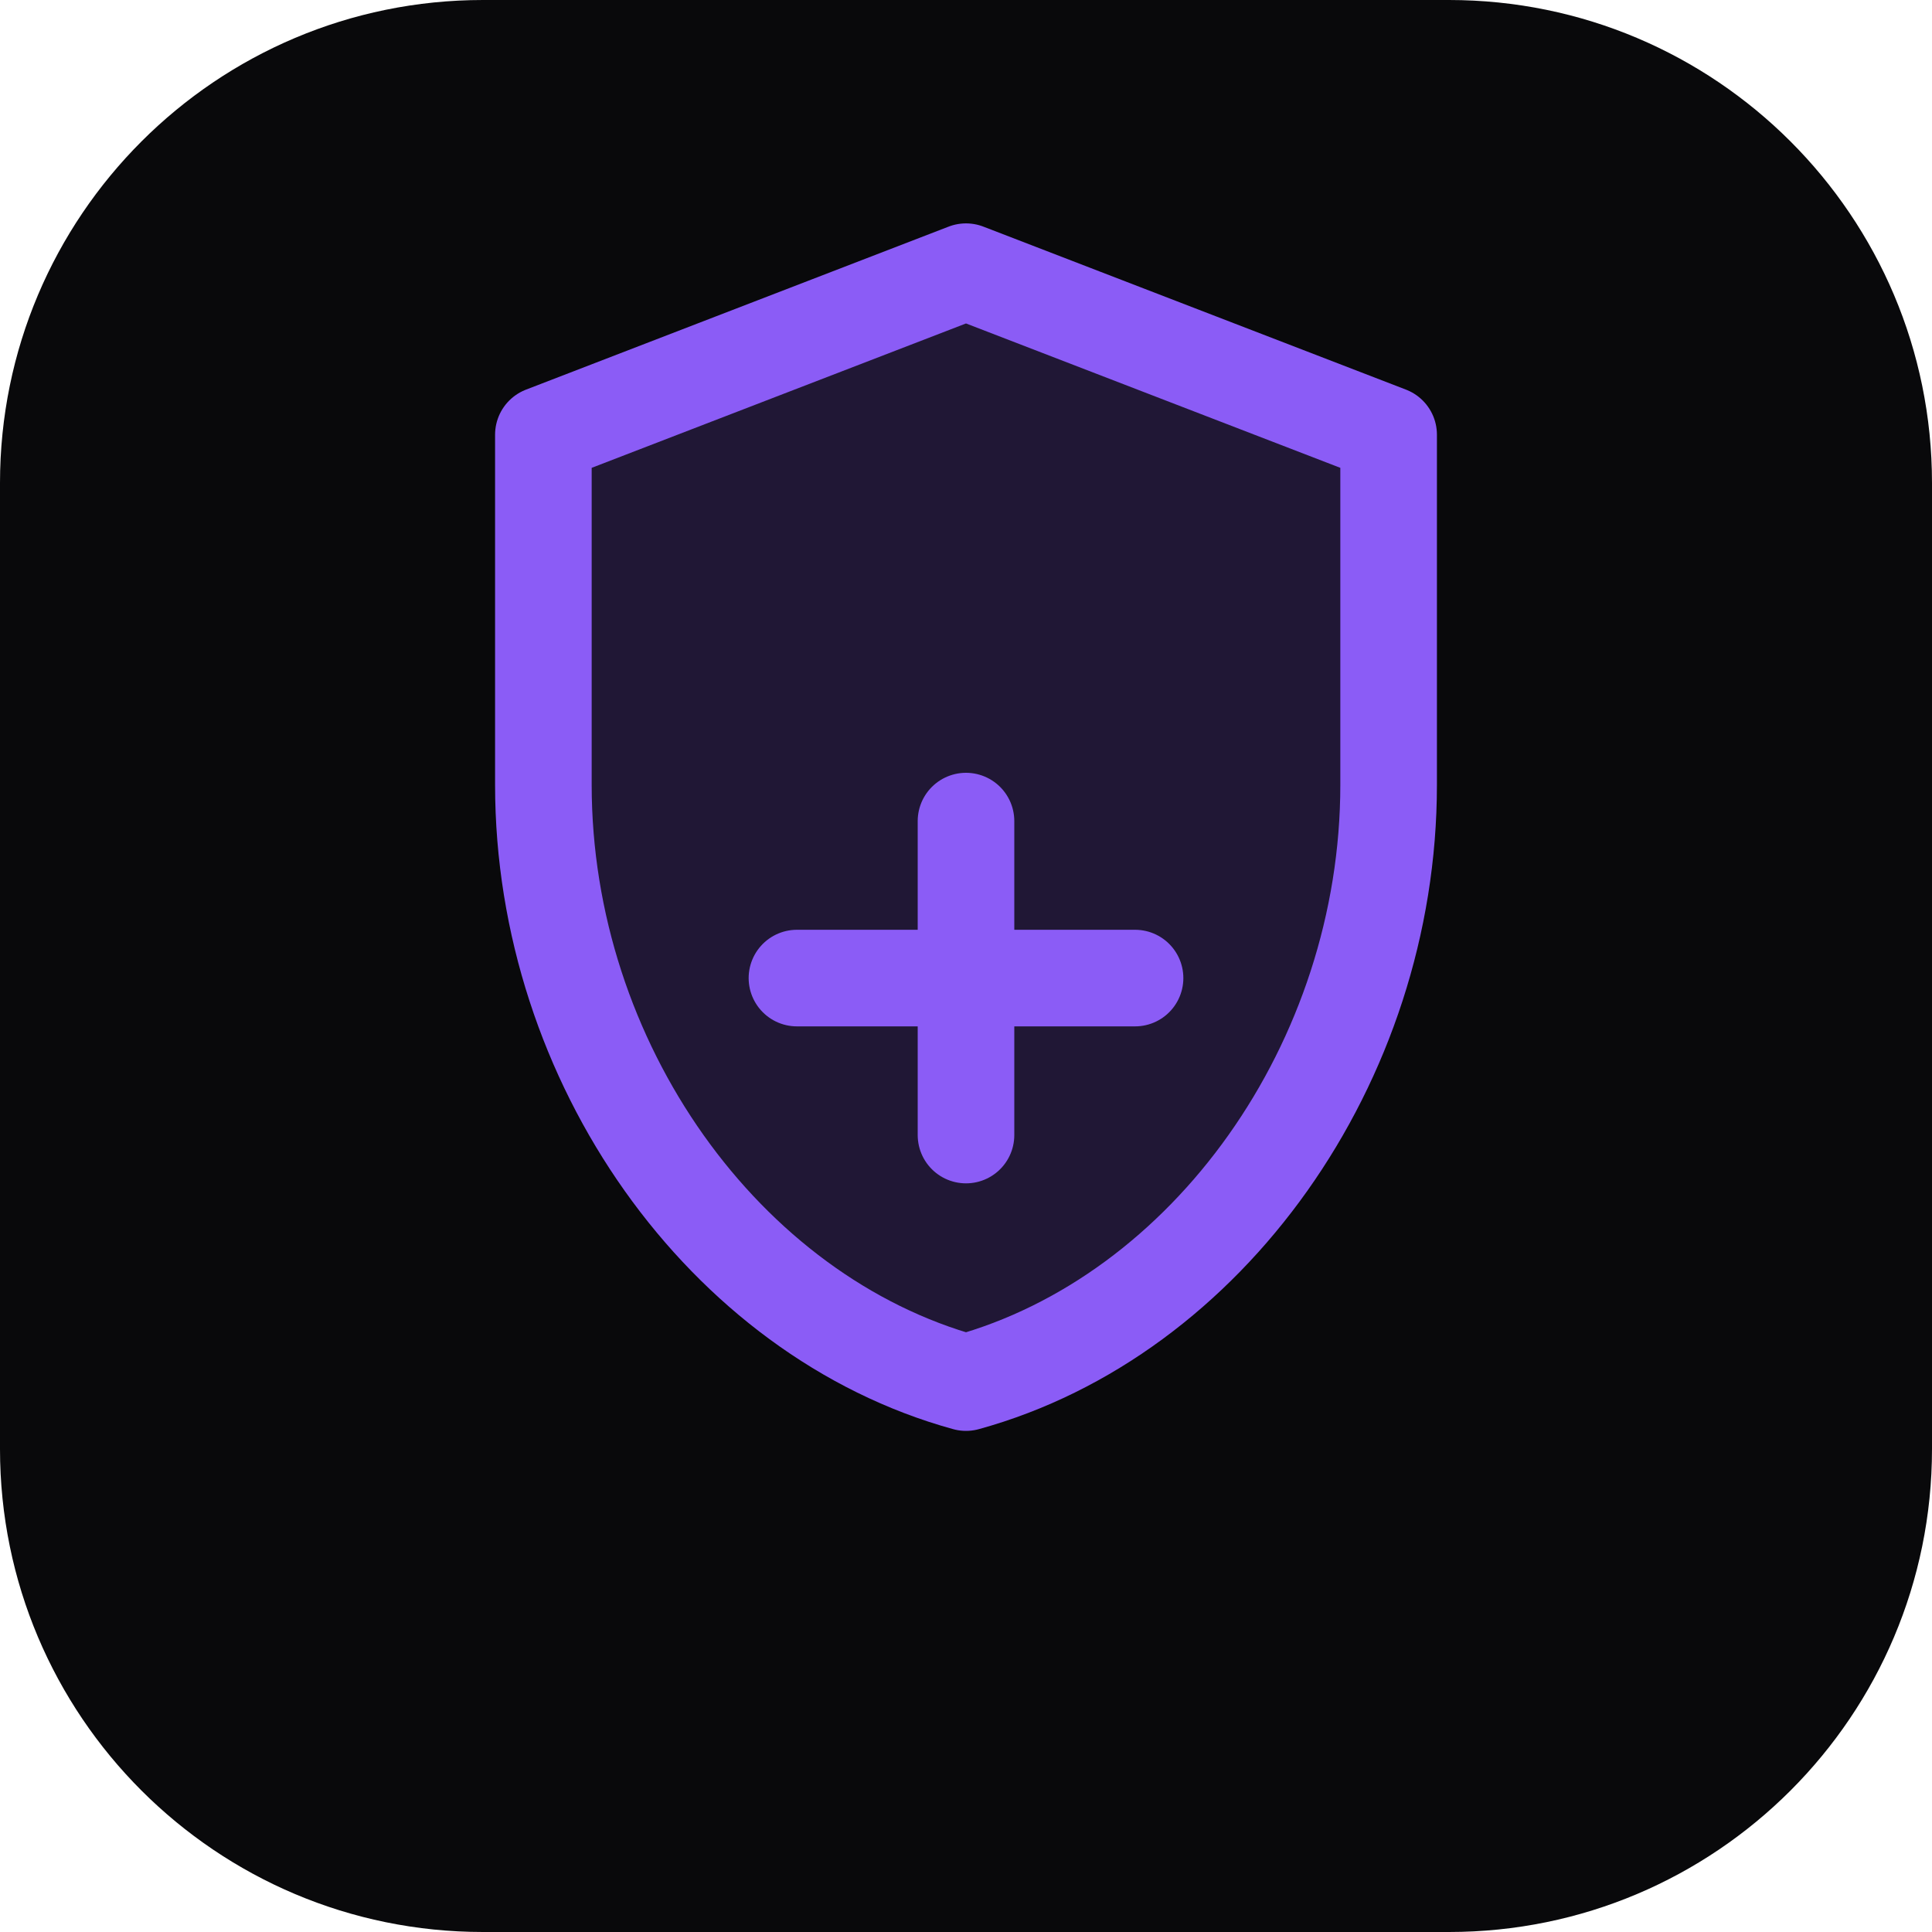
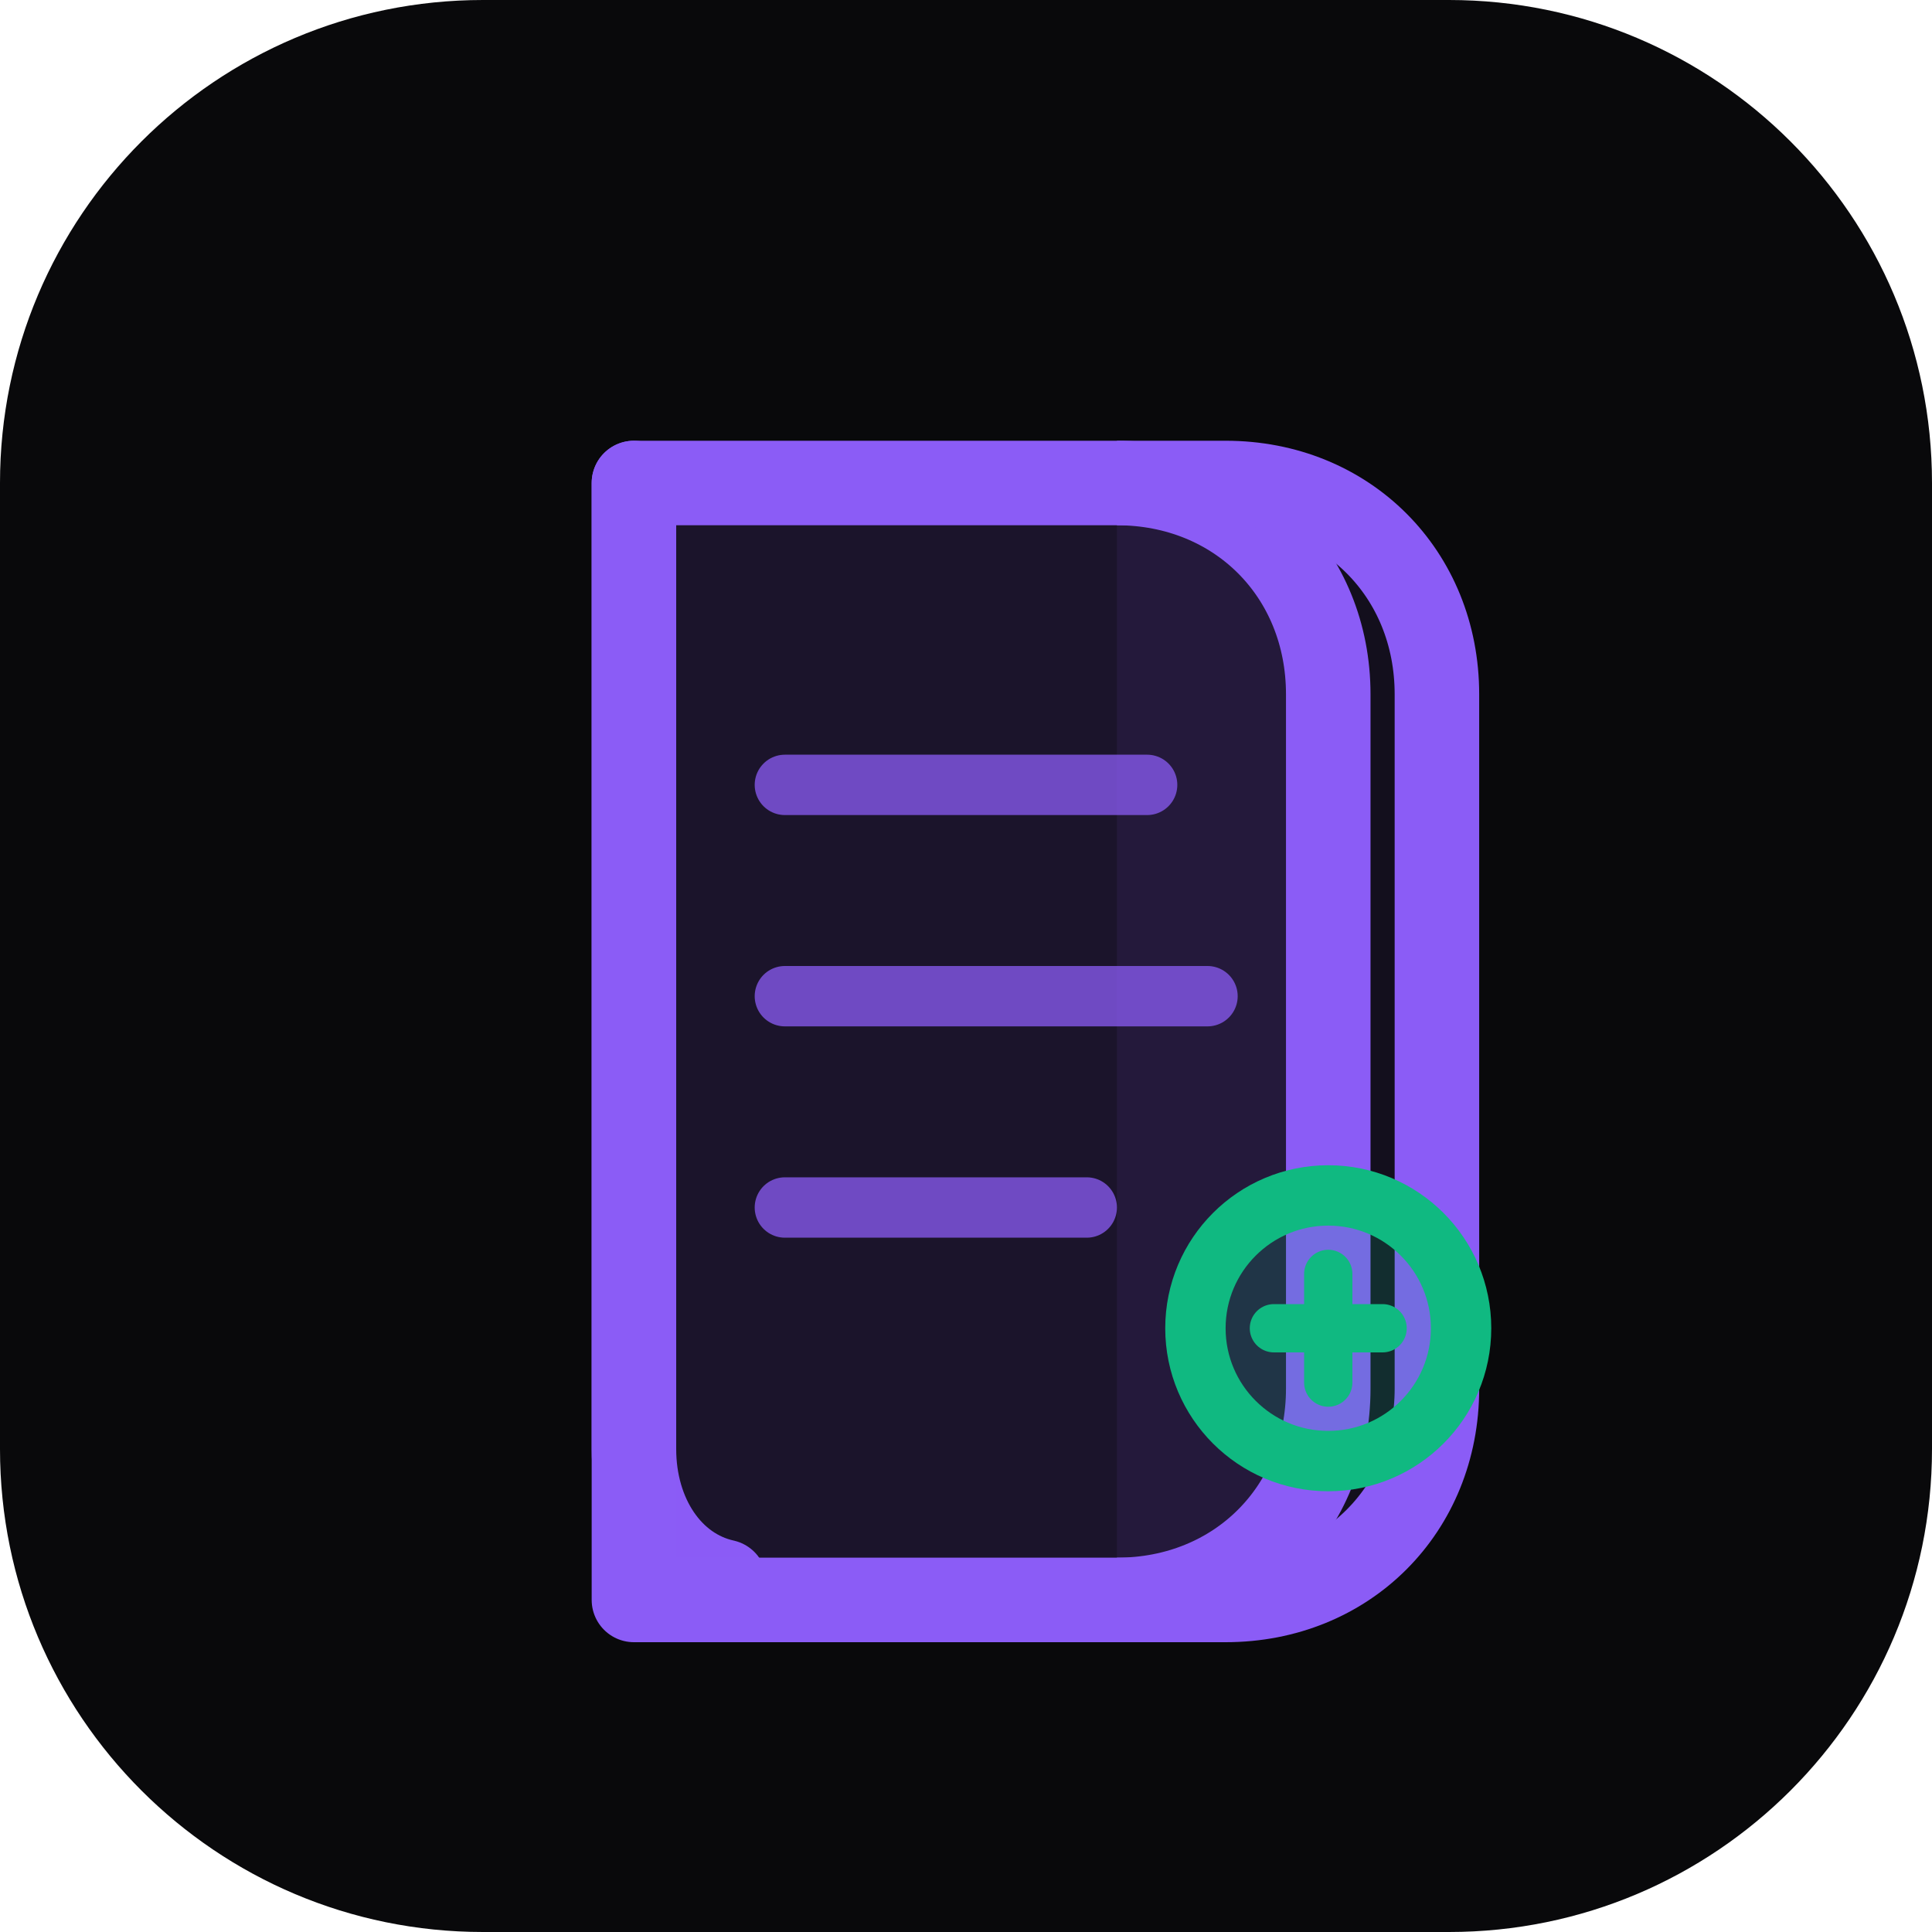
<svg xmlns="http://www.w3.org/2000/svg" viewBox="0 0 32 32" fill="none">
  <rect width="32" height="32" rx="8" fill="#09090B" />
-   <path d="M16 4.5 9 7.2v5.8c0 4.6 3 8.8 7 9.9 4-1.1 7-5.3 7-9.9V7.2L16 4.5Z" fill="#8B5CF6" fill-opacity="0.18" stroke="#8B5CF6" stroke-width="1.6" stroke-linejoin="round" />
-   <path d="M13.2 16.2h5.6M16 13.6v5.2" stroke="#8B5CF6" stroke-width="1.6" stroke-linecap="round" />
+   <path d="M10.5 8v16c0 1.1 0.6 2 1.5 2.2" stroke="#8B5CF6" stroke-width="1.4" stroke-linecap="round" />
+   <path d="M10.5 8h8c2 0 3.5 1.5 3.5 3.5v11.5c0 2-1.5 3.5-3.5 3.5h-8V8Z" fill="#8B5CF6" fill-opacity="0.14" stroke="#8B5CF6" stroke-width="1.4" stroke-linejoin="round" />
+   <path d="M18.5 8h1.8c2 0 3.5 1.5 3.5 3.5v11.5c0 2-1.5 3.5-3.5 3.5h-1.8" fill="#8B5CF6" fill-opacity="0.08" stroke="#8B5CF6" stroke-width="1.4" stroke-linejoin="round" />
+   <path d="M13 13h6M13 16.5h7M13 20h5" stroke="#8B5CF6" stroke-width="1" stroke-linecap="round" opacity="0.75" />
+   <circle cx="22" cy="22" r="2.2" fill="#10B981" fill-opacity="0.18" stroke="#10B981" stroke-width="1" />
+   <path d="M21.1 22h1.8M22 21.1v1.8" stroke="#10B981" stroke-width="0.8" stroke-linecap="round" />
</svg>
